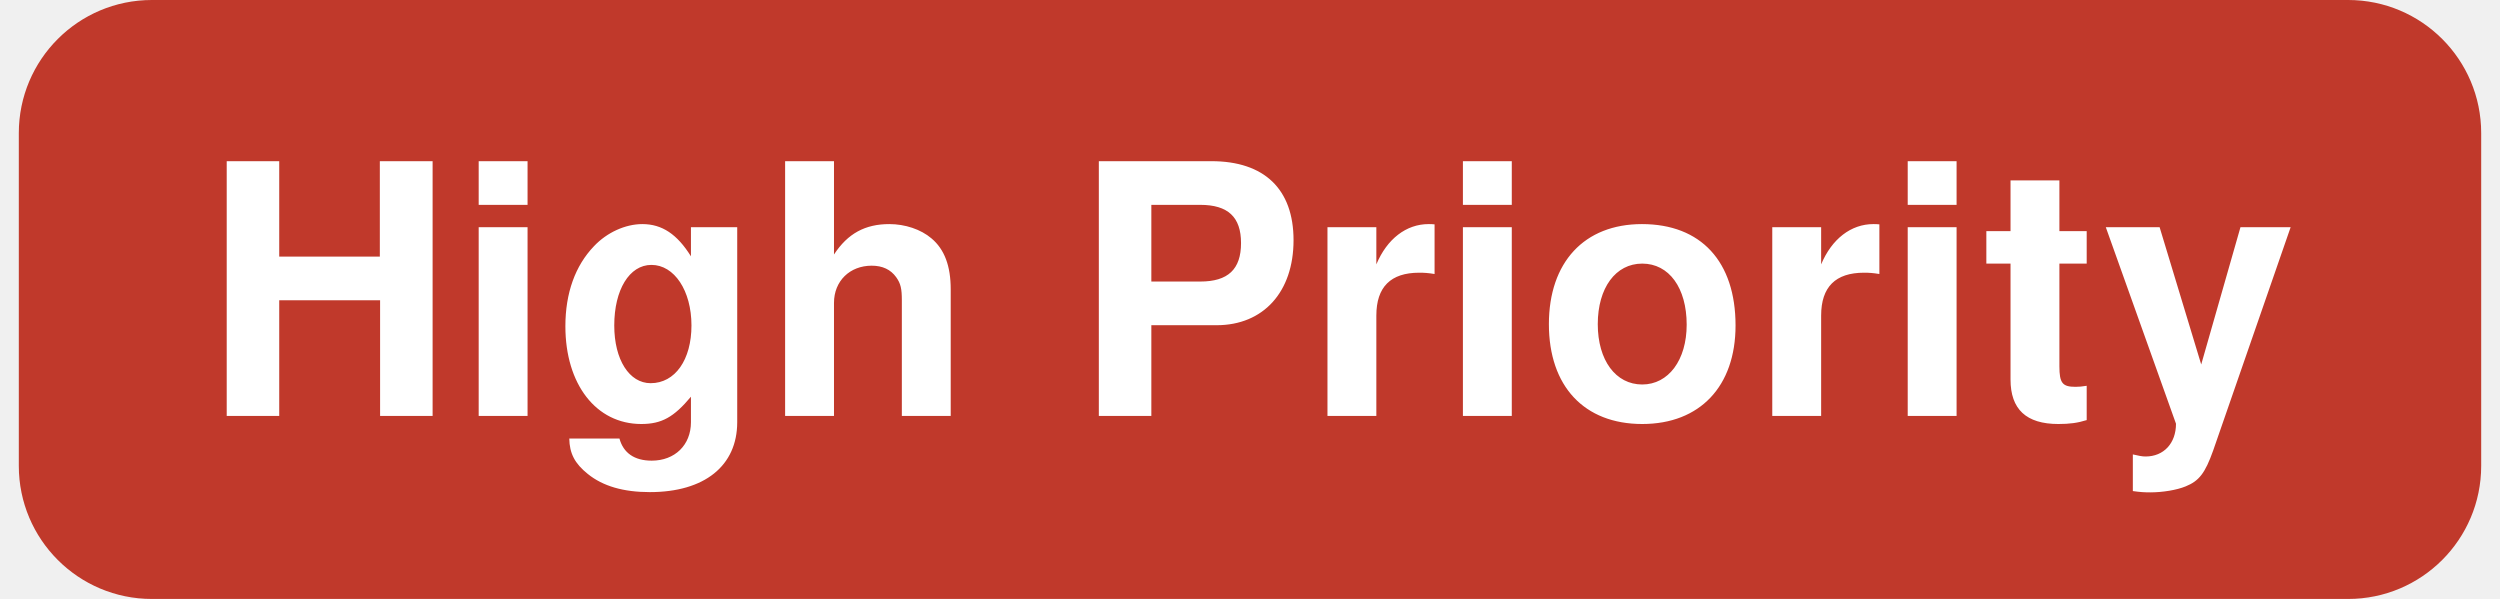
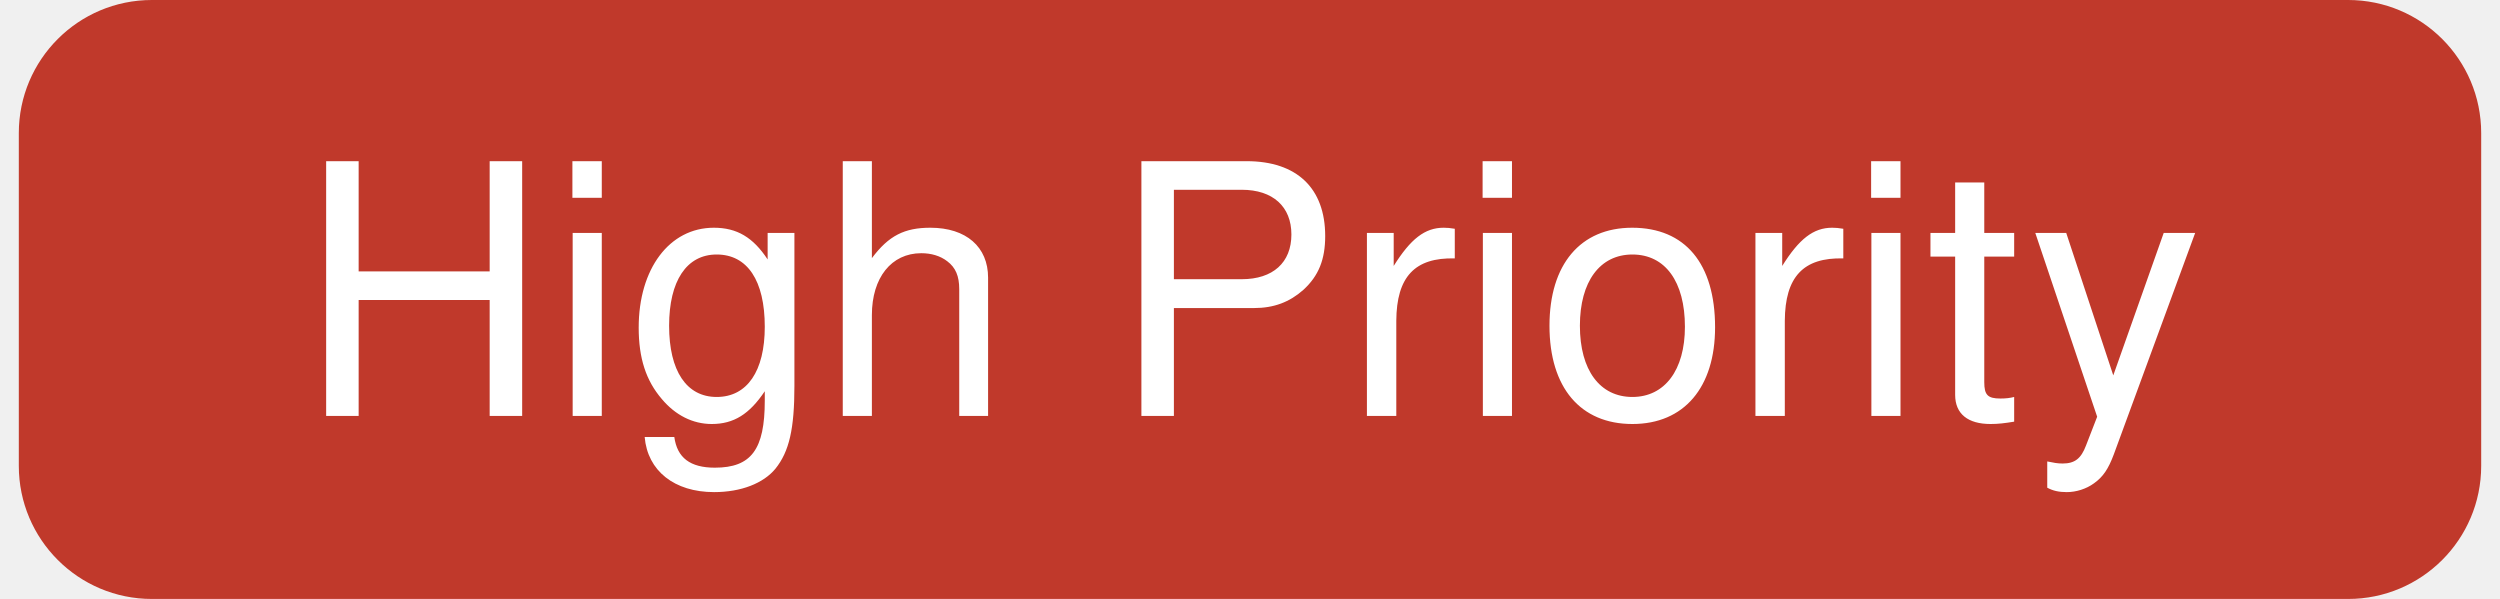
<svg xmlns="http://www.w3.org/2000/svg" width="96" height="23" viewBox="0 0 148 36">
  <rect width="148" height="36" rx="8" fill="#C0392B" />
-   <text x="74" y="25" font-family="'Helvetica Neue',Helvetica,Arial,sans-serif" font-size="21" font-weight="600" fill="white" text-anchor="middle">High Priority</text>
+   <text x="74" y="25" font-family="'Helvetica Neue',Helvetica,Arial,sans-serif" font-size="21" font-weight="400" fill="white" text-anchor="middle">High Priority</text>
</svg>
